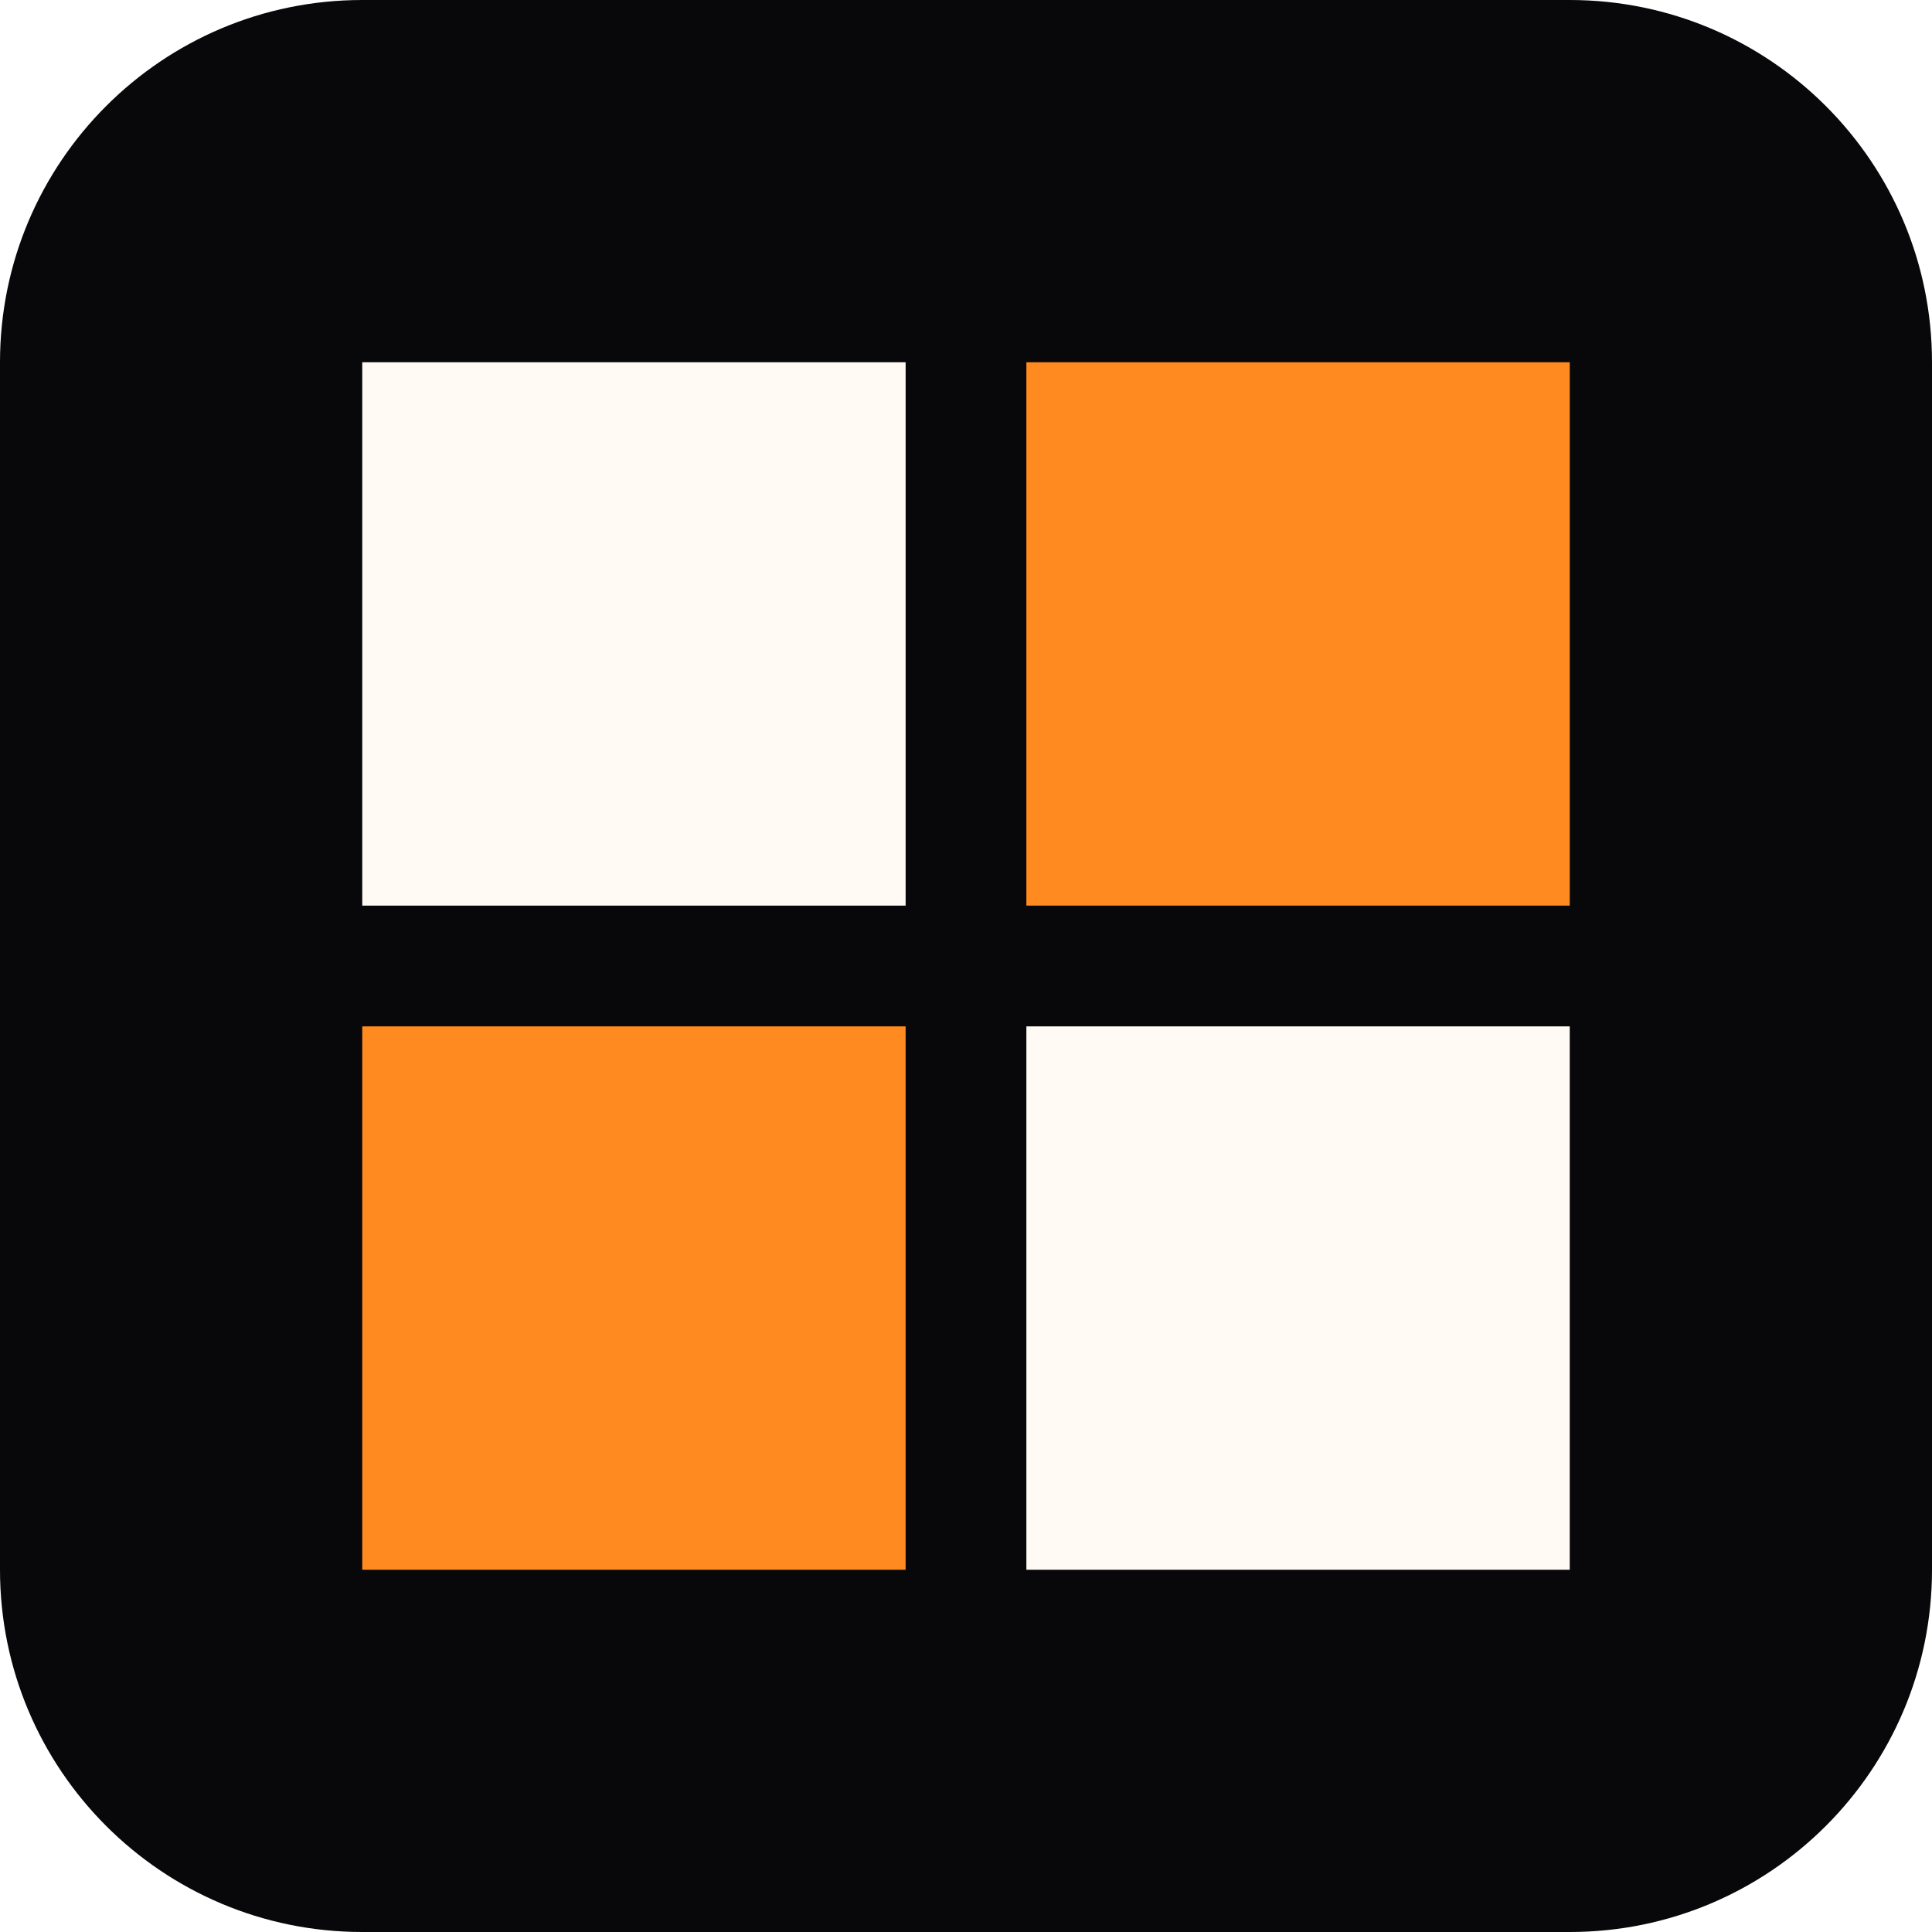
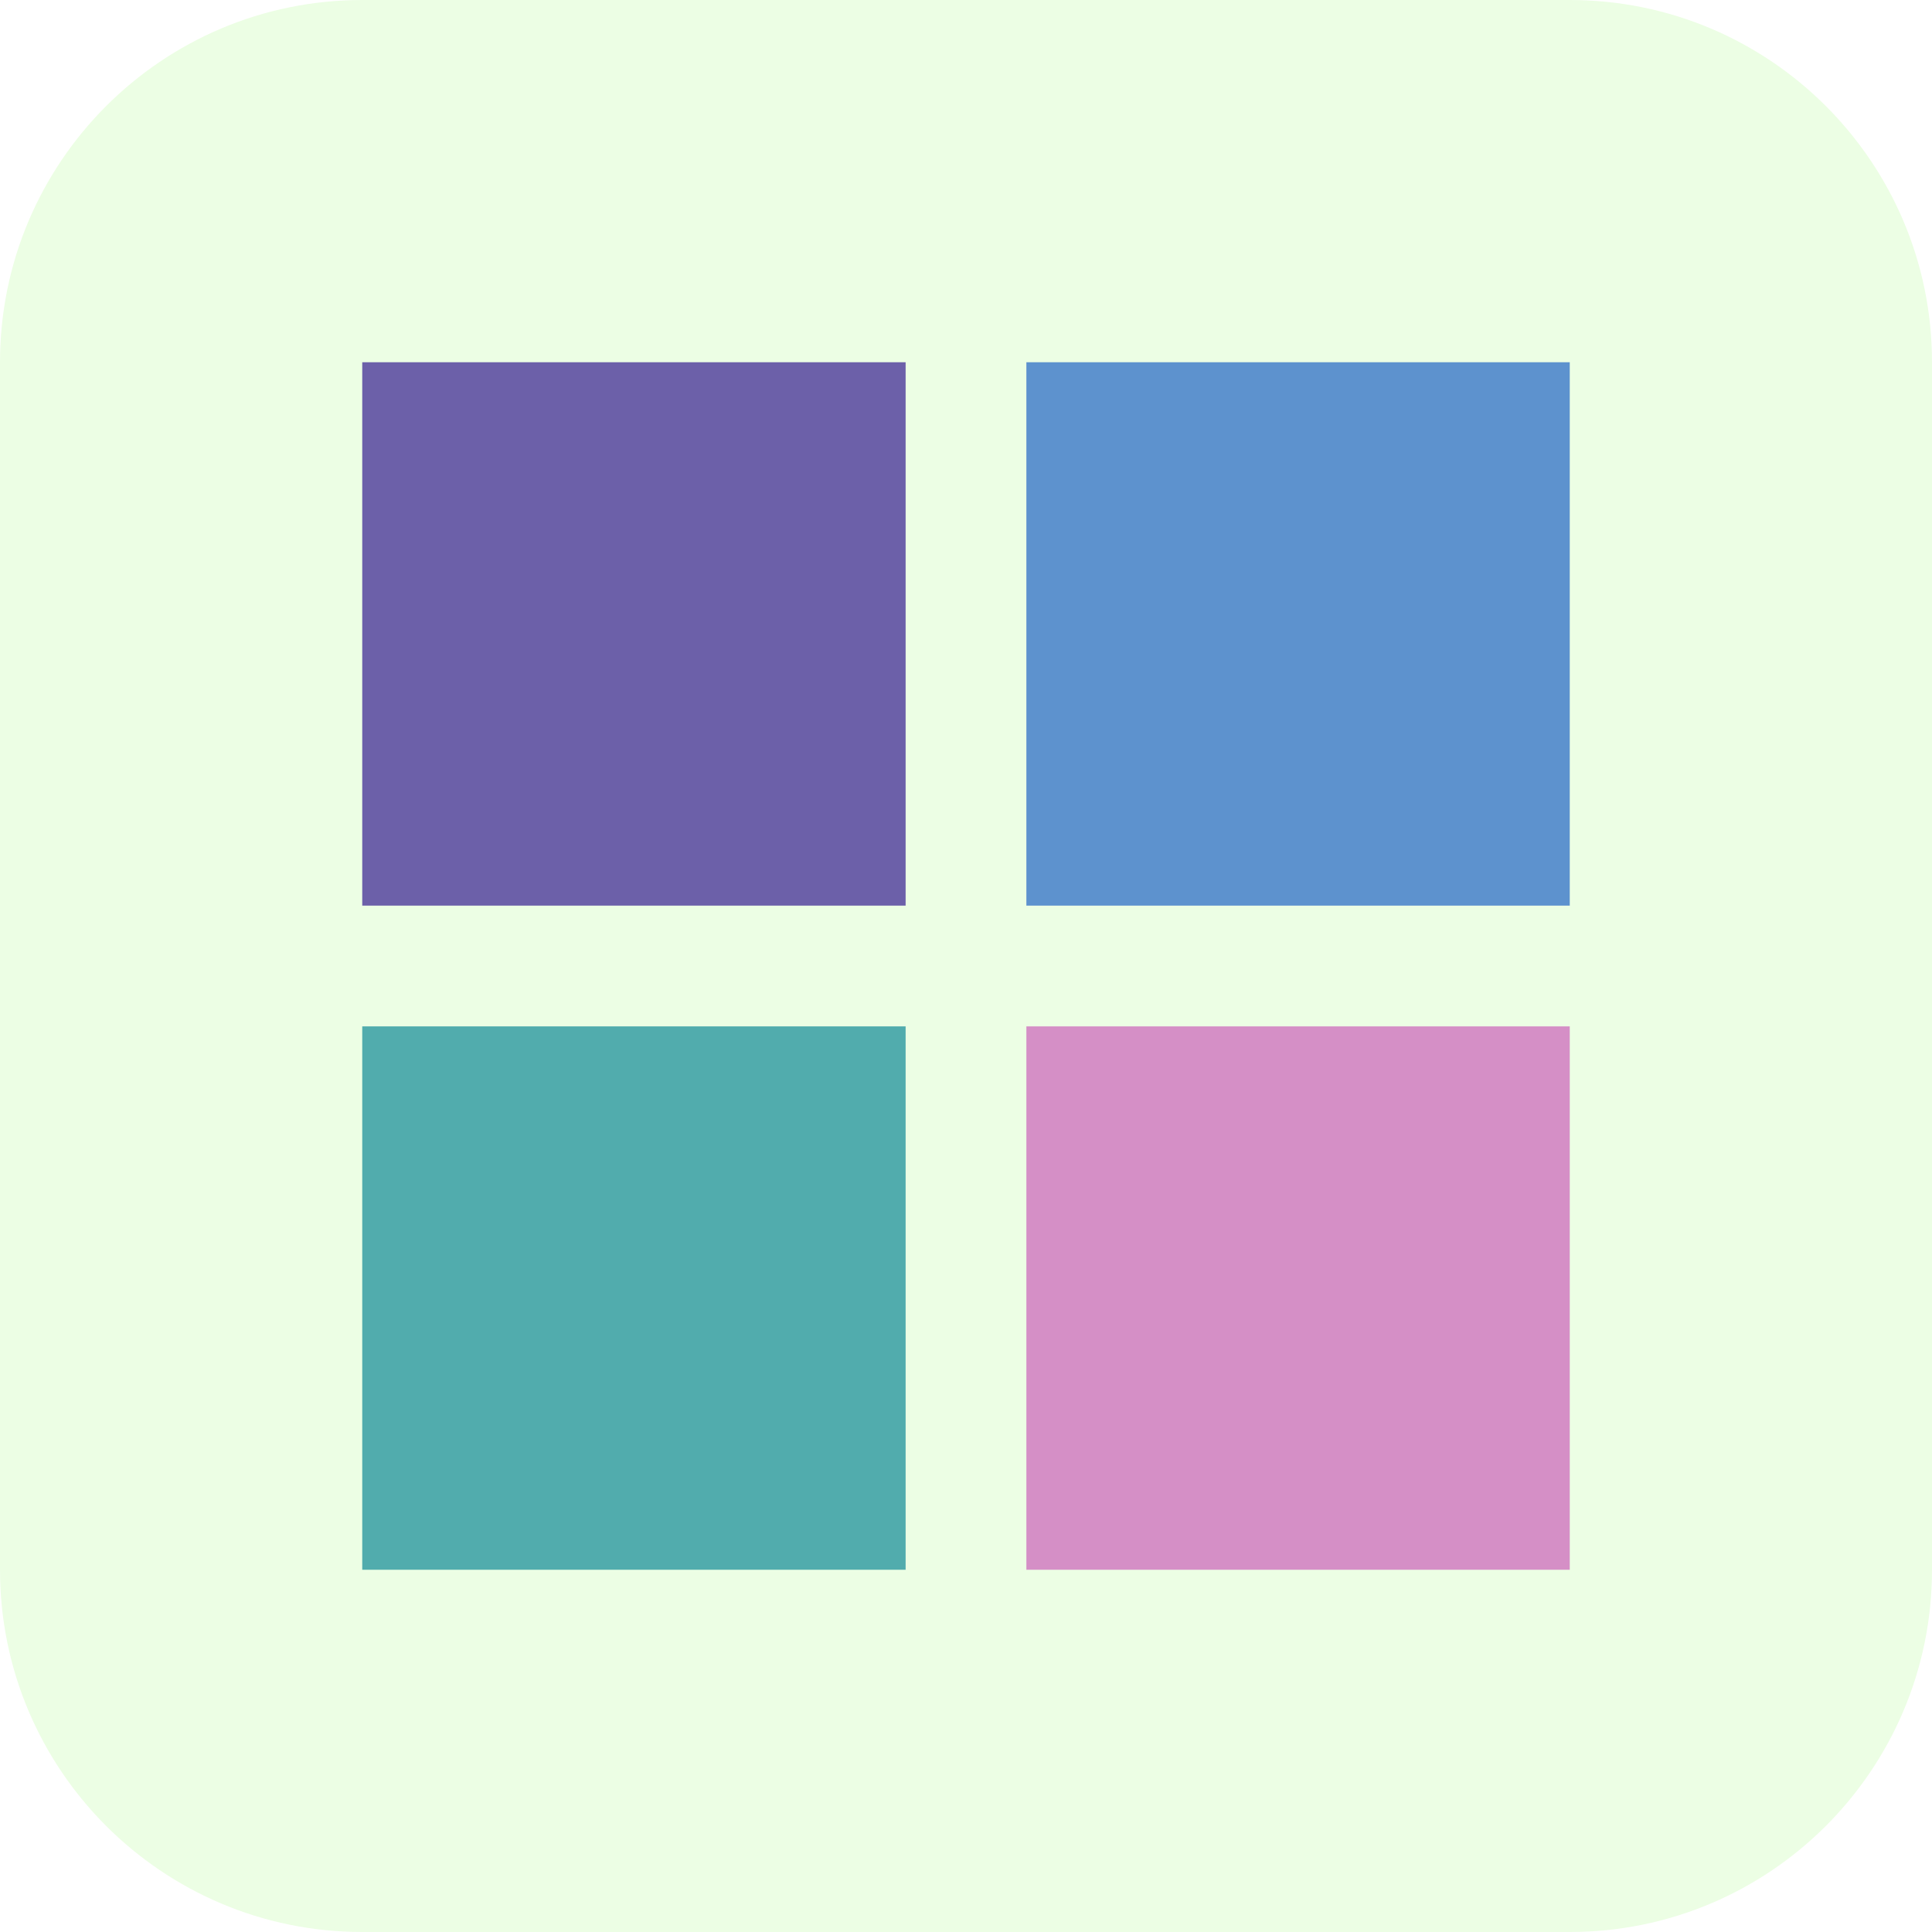
<svg xmlns="http://www.w3.org/2000/svg" viewBox="0 0 16 16">
-   <rect width="16" height="16" rx="3" fill="#08080b" />
-   <rect x="3" y="3" width="4.5" height="4.5" fill="#fffaf4" />
-   <rect x="8.5" y="3" width="4.5" height="4.5" fill="#ff8a1f" />
-   <rect x="3" y="8.5" width="4.5" height="4.5" fill="#ff8a1f" />
-   <rect x="8.5" y="8.5" width="4.5" height="4.5" fill="#fffaf4" />
+   <rect width="16" height="16" rx="3" fill="#ecfee4" />
+   <rect x="3" y="3" width="4.5" height="4.5" fill="#6c60a9" />
+   <rect x="8.5" y="3" width="4.5" height="4.5" fill="#5d92ce" />
+   <rect x="3" y="8.5" width="4.5" height="4.5" fill="#51acad" />
+   <rect x="8.5" y="8.5" width="4.5" height="4.5" fill="#d58fc6" />
</svg>
